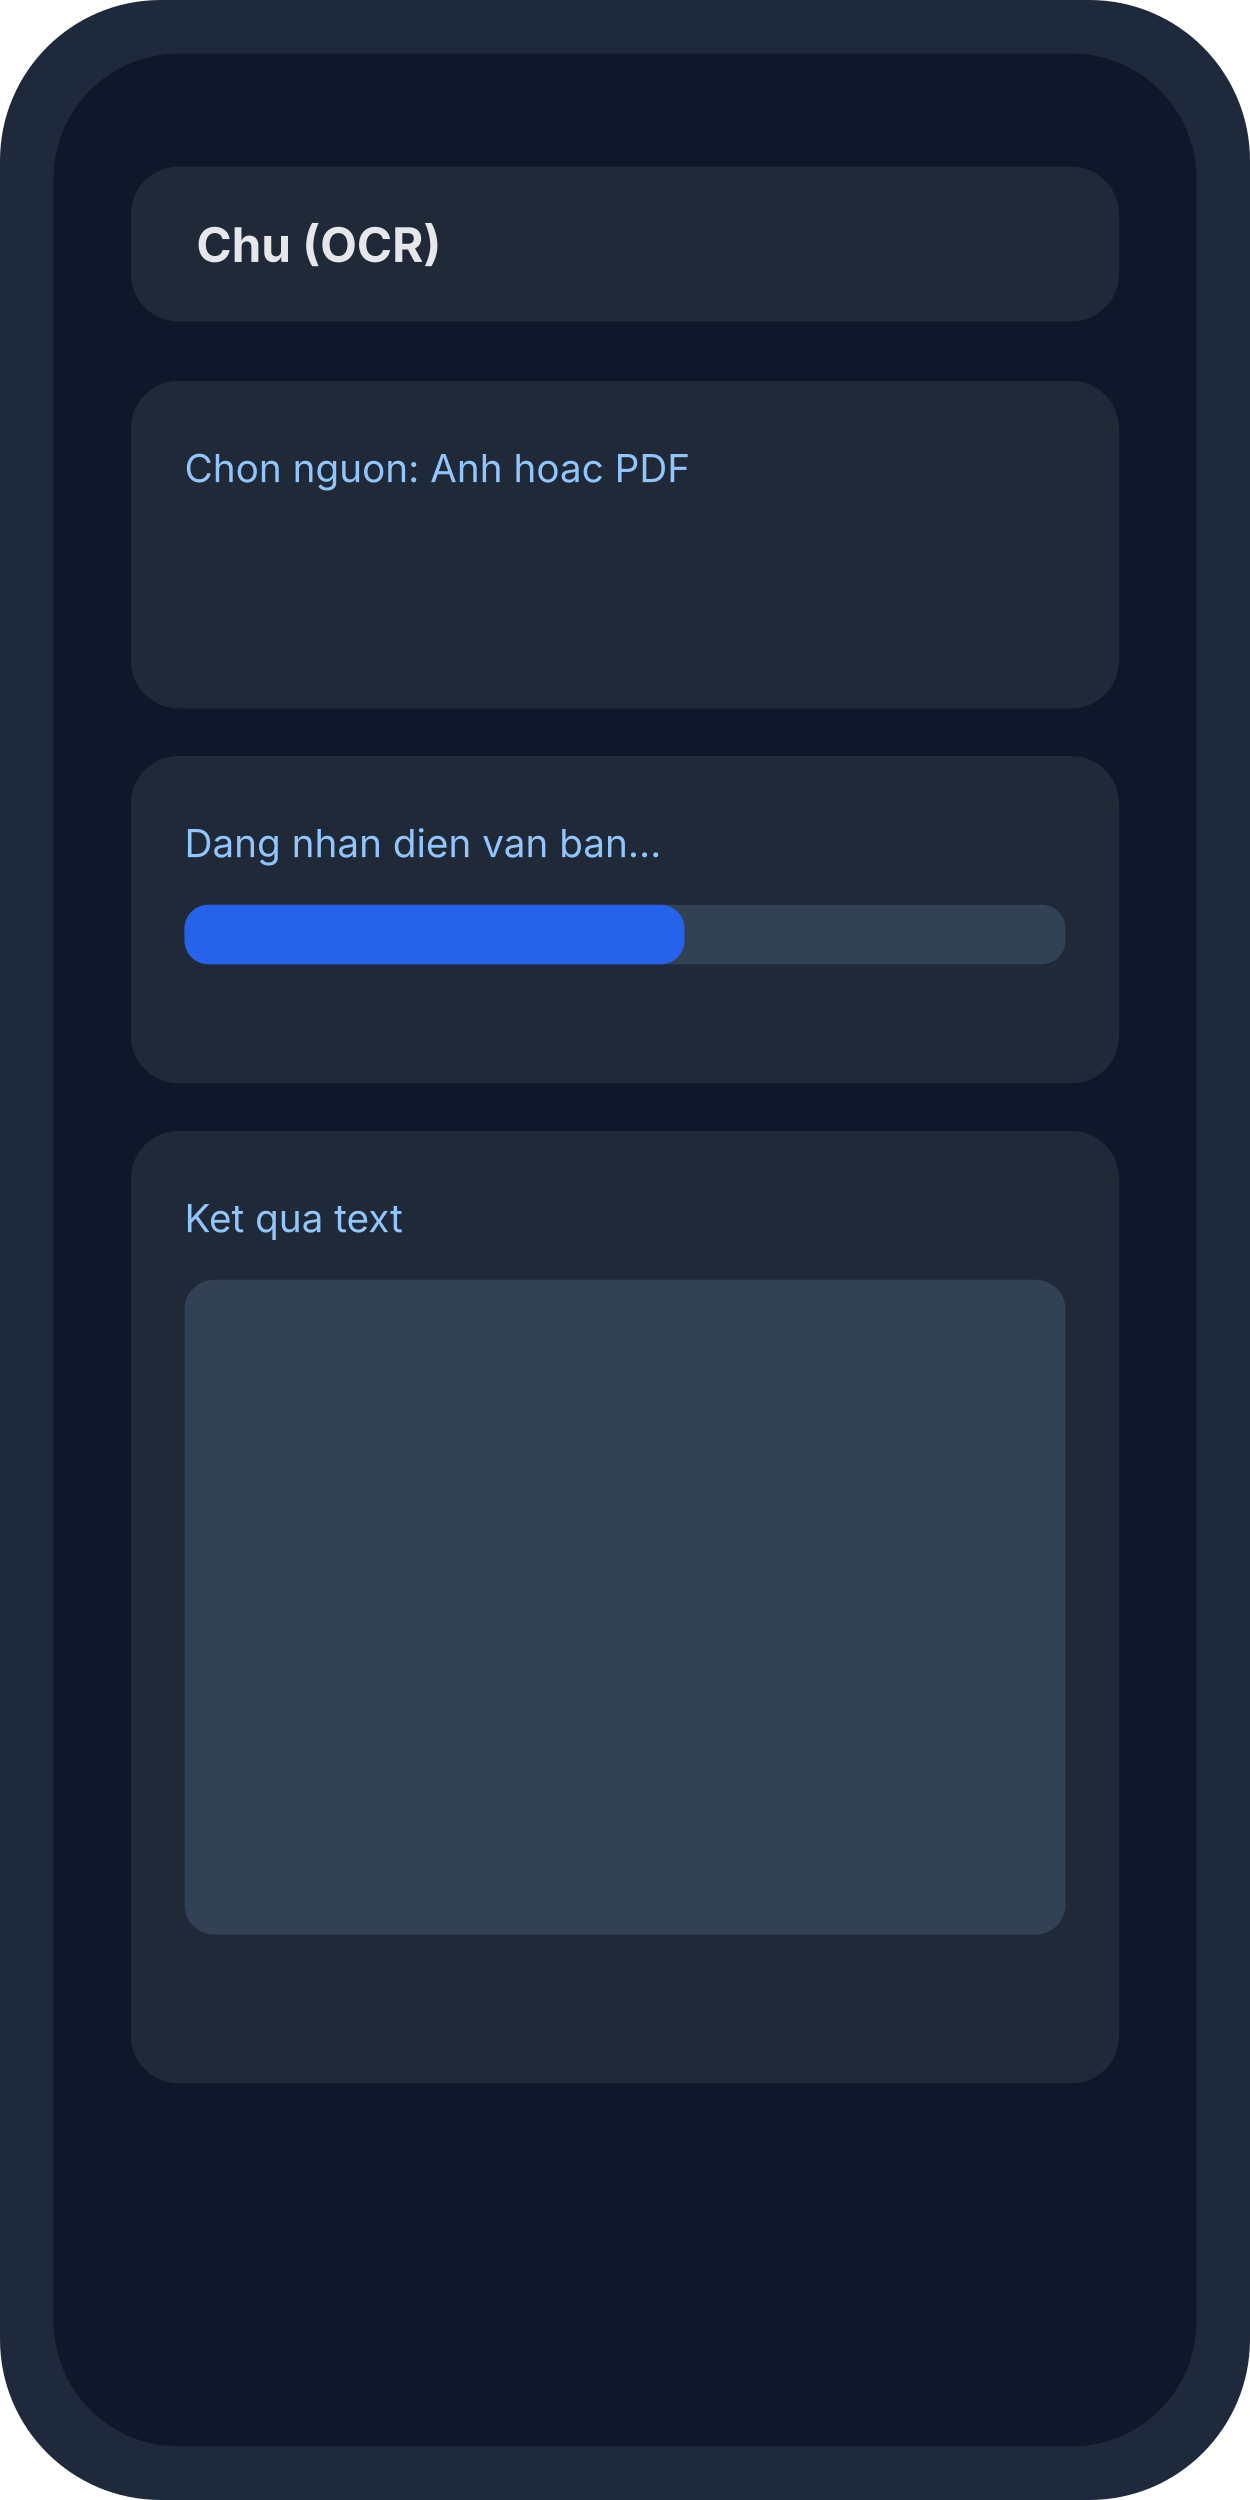
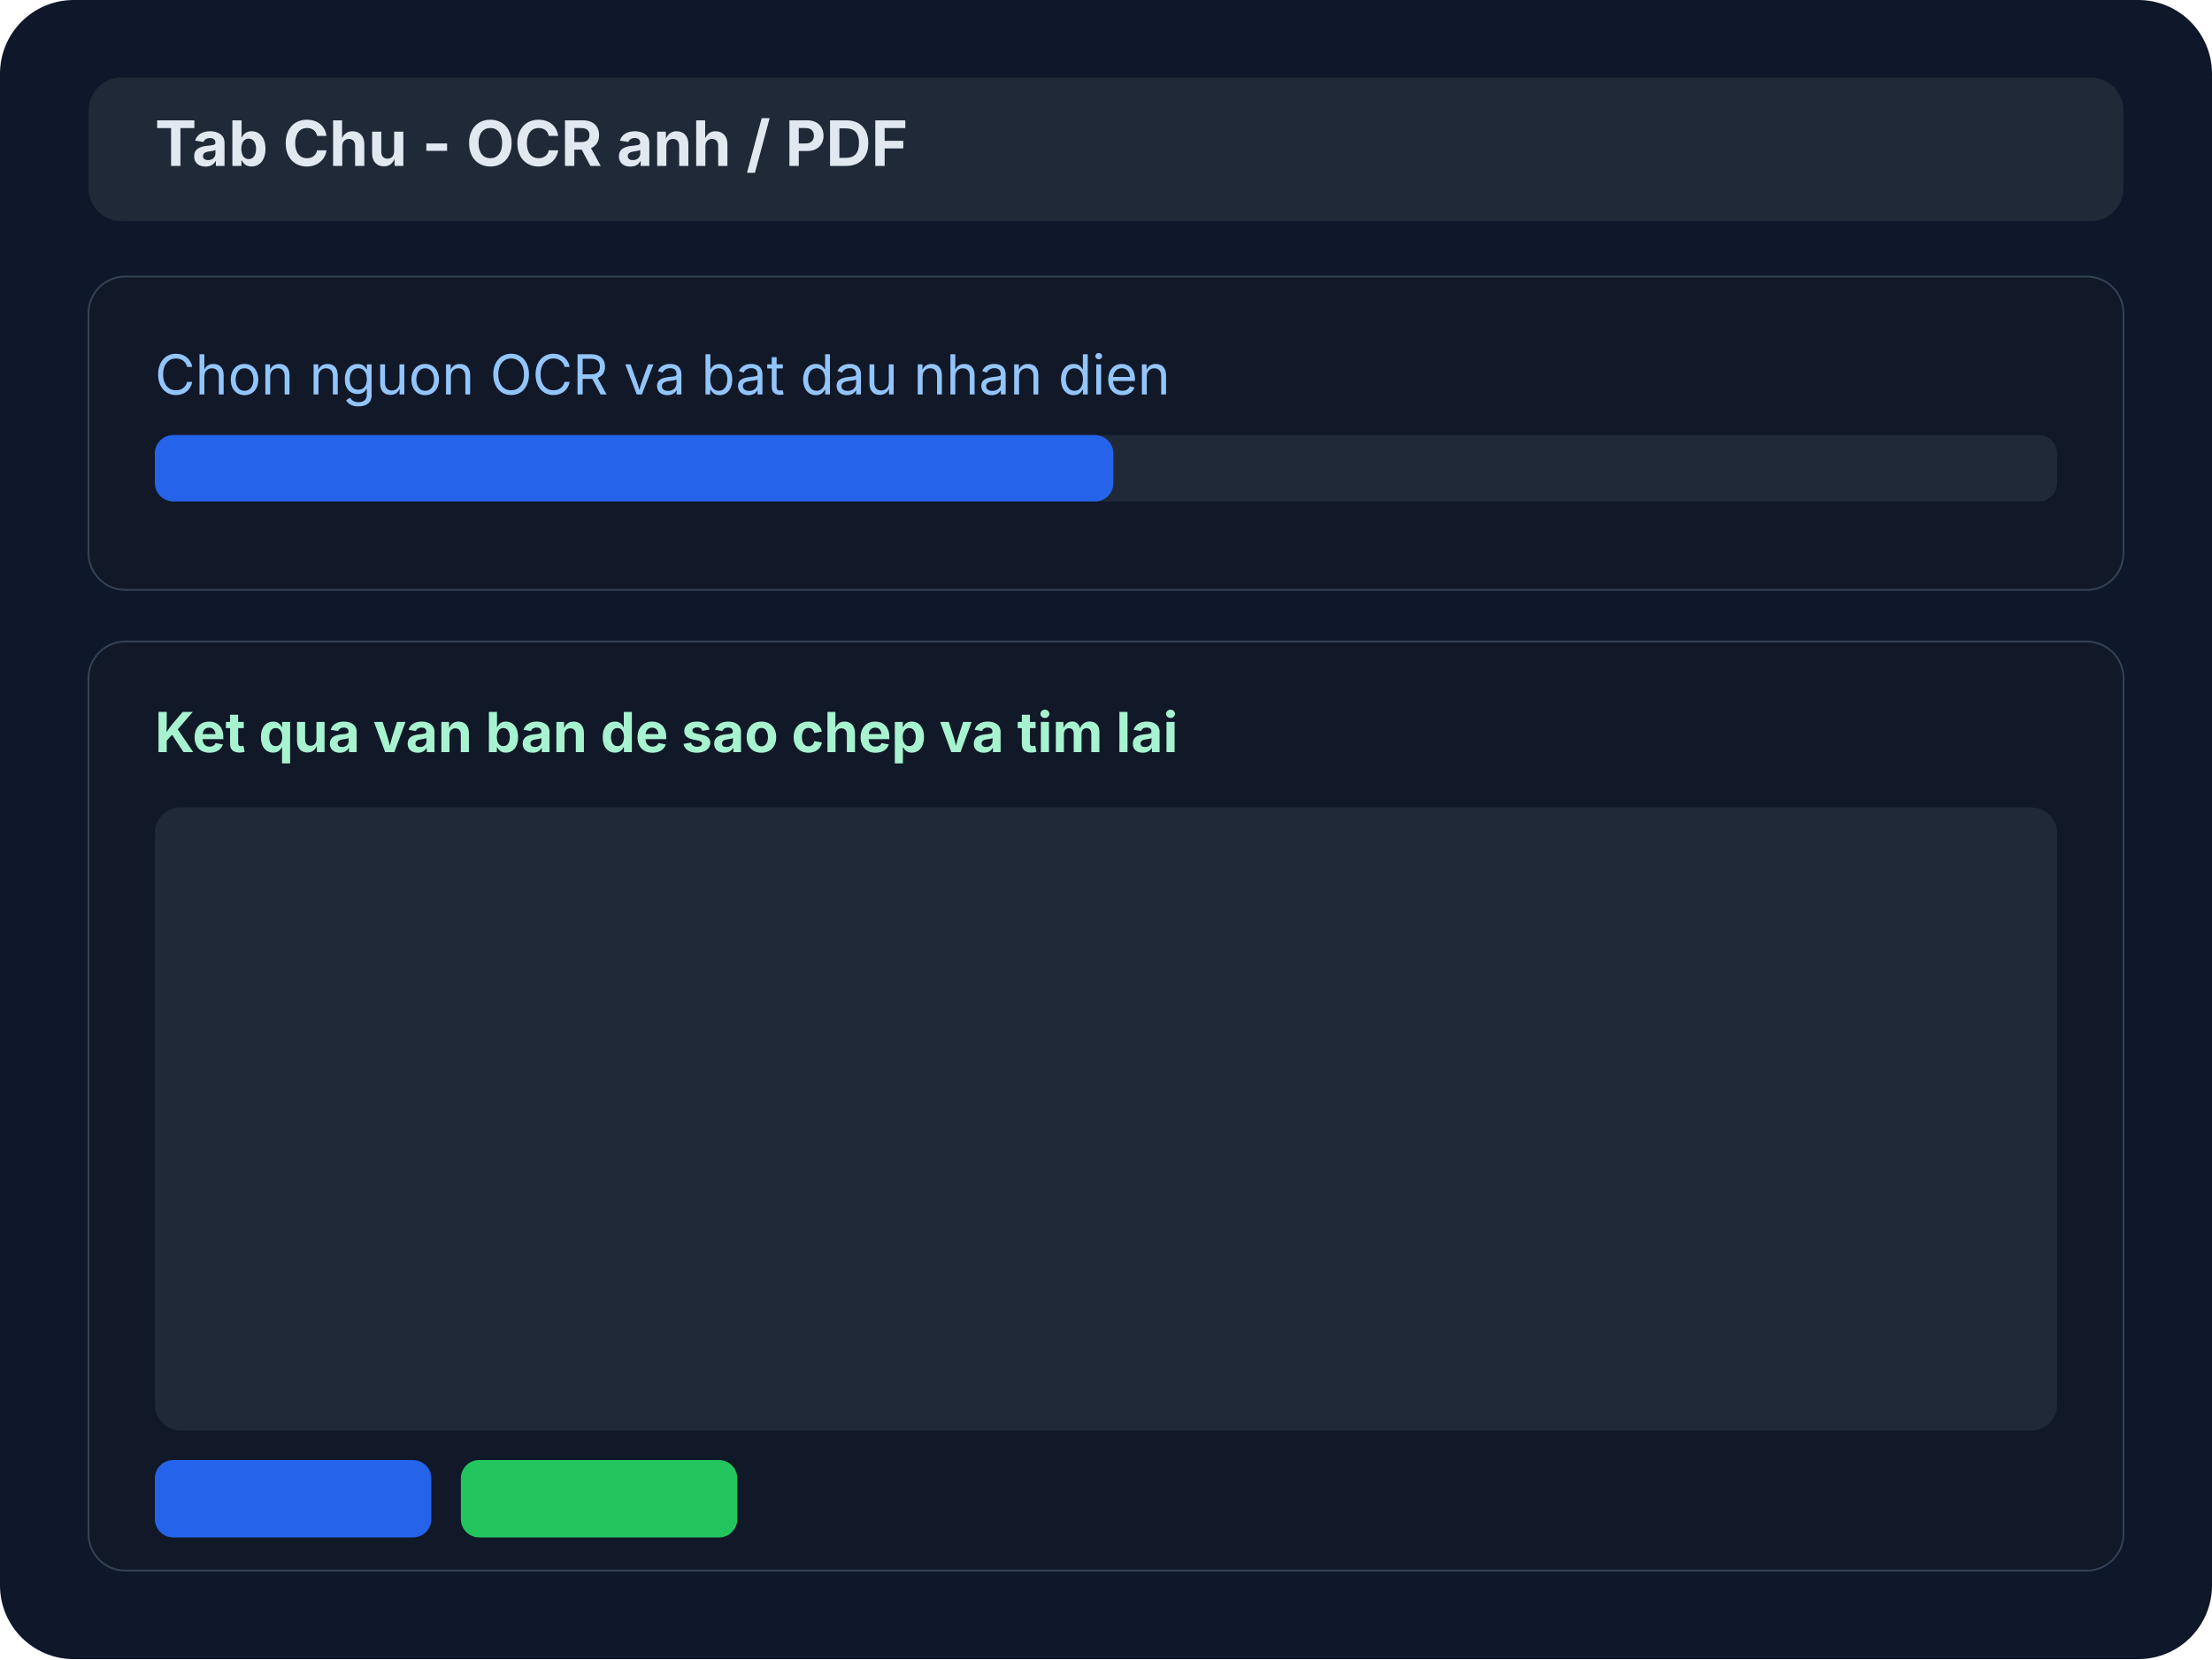
- <svg xmlns="http://www.w3.org/2000/svg" width="420" height="840" viewBox="0 0 420 840" fill="none">
-   <rect width="420" height="840" rx="54" fill="#1E293B" />
-   <rect x="18" y="18" width="384" height="804" rx="42" fill="#0F172A" />
-   <rect x="44" y="56" width="332" height="52" rx="16" fill="#1F2937" />
-   <text x="66" y="88" fill="#E5E7EB" font-family="Inter,Arial" font-size="16" font-weight="700">Chu (OCR)</text>
-   <rect x="44" y="128" width="332" height="110" rx="16" fill="#1F2937" />
-   <text x="62" y="162" fill="#93C5FD" font-family="Inter,Arial" font-size="13">Chon nguon: Anh hoac PDF</text>
-   <rect x="44" y="254" width="332" height="110" rx="16" fill="#1F2937" />
-   <text x="62" y="288" fill="#93C5FD" font-family="Inter,Arial" font-size="13">Dang nhan dien van ban...</text>
-   <rect x="62" y="304" width="296" height="20" rx="8" fill="#334155" />
-   <rect x="62" y="304" width="168" height="20" rx="8" fill="#2563EB" />
-   <rect x="44" y="380" width="332" height="320" rx="16" fill="#1F2937" />
-   <text x="62" y="414" fill="#93C5FD" font-family="Inter,Arial" font-size="13">Ket qua text</text>
-   <rect x="62" y="430" width="296" height="220" rx="10" fill="#334155" />
+ <svg xmlns="http://www.w3.org/2000/svg" width="1200" height="900" viewBox="0 0 1200 900" fill="none">
+   <defs>
+     <linearGradient id="bg" x1="0" y1="0" x2="1200" y2="900">
+       <stop stop-color="#0F172A" />
+       <stop offset="1" stop-color="#1E40AF" />
+     </linearGradient>
+   </defs>
+   <rect width="1200" height="900" rx="40" fill="url(#bg)" />
+   <rect x="48" y="42" width="1104" height="78" rx="18" fill="#1F2937" />
+   <text x="84" y="90" fill="#E2E8F0" font-family="Inter,Arial" font-size="34" font-weight="700">Tab Chu - OCR anh / PDF</text>
+   <rect x="48" y="150" width="1104" height="170" rx="20" fill="#111827" stroke="#334155" />
+   <text x="84" y="214" fill="#93C5FD" font-family="Inter,Arial" font-size="30">Chon nguon OCR va bat dau nhan dien</text>
+   <rect x="84" y="236" width="1032" height="36" rx="10" fill="#1F2937" />
+   <rect x="84" y="236" width="520" height="36" rx="10" fill="#2563EB" />
+   <rect x="48" y="348" width="1104" height="504" rx="20" fill="#111827" stroke="#334155" />
+   <text x="84" y="408" fill="#A7F3D0" font-family="Inter,Arial" font-size="30" font-weight="700">Ket qua van ban de sao chep va tim lai</text>
+   <rect x="84" y="438" width="1032" height="338" rx="14" fill="#1F2937" />
+   <rect x="84" y="792" width="150" height="42" rx="10" fill="#2563EB" />
+   <rect x="250" y="792" width="150" height="42" rx="10" fill="#22C55E" />
</svg>
